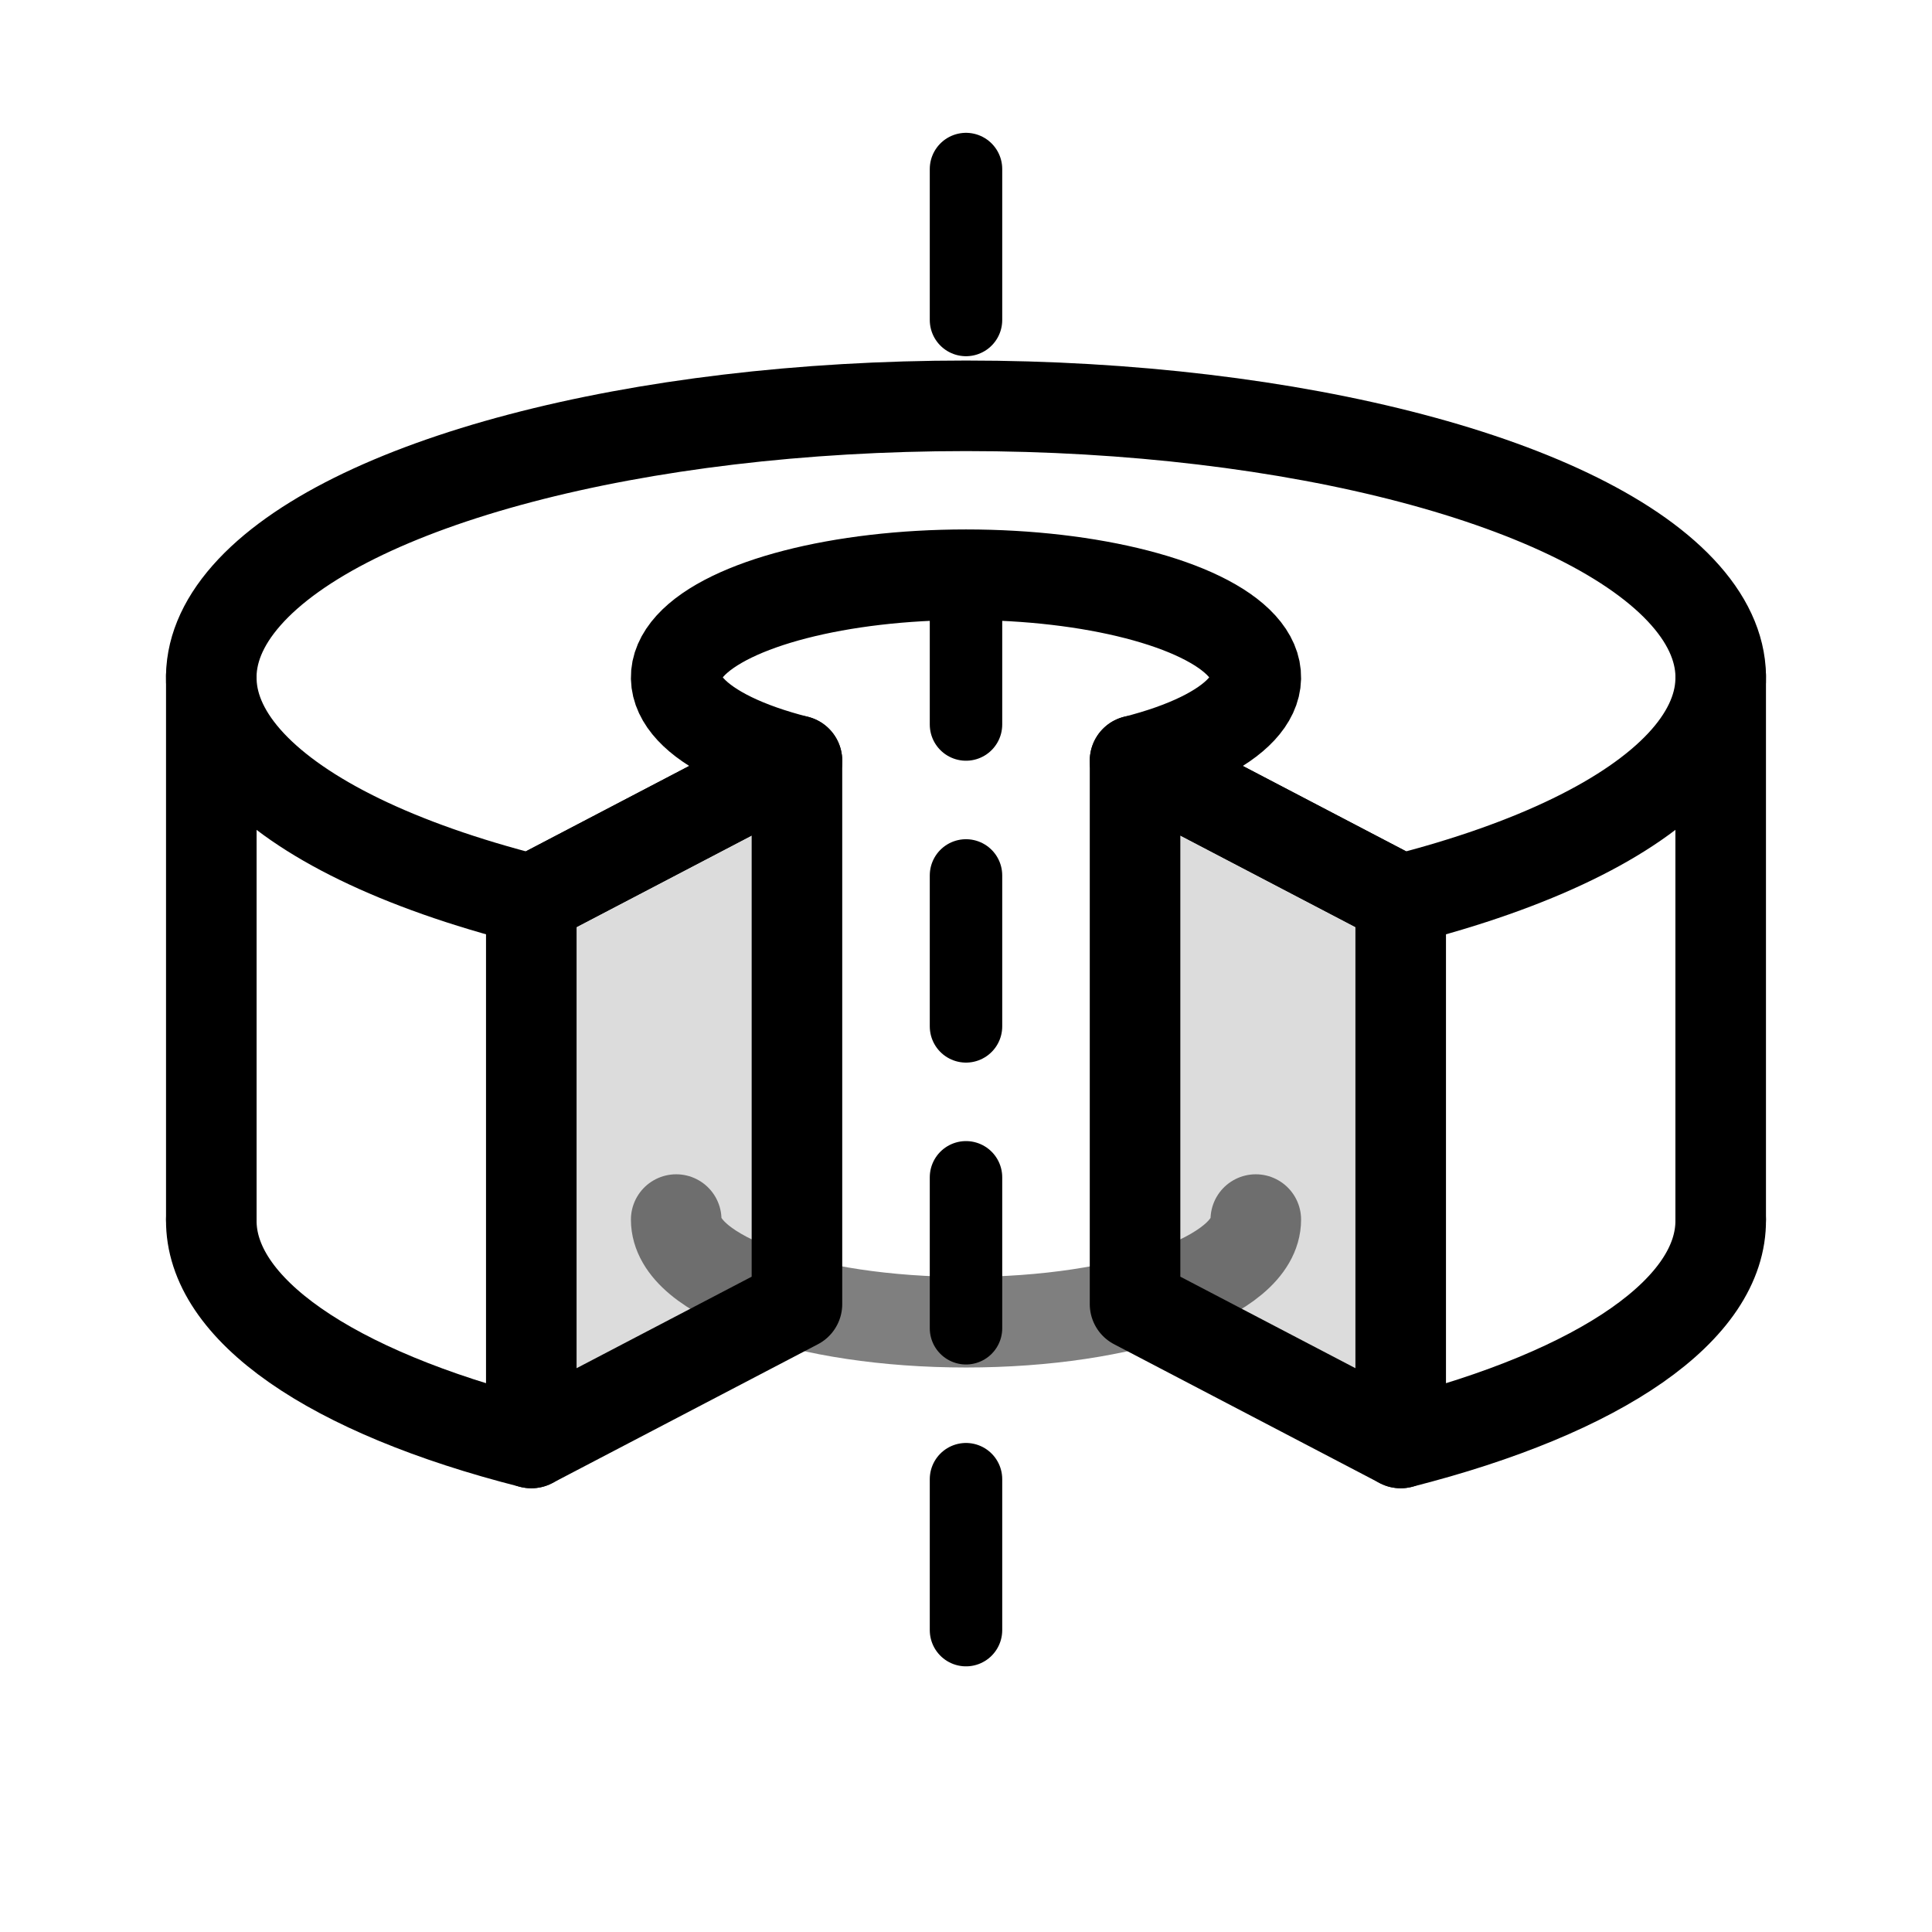
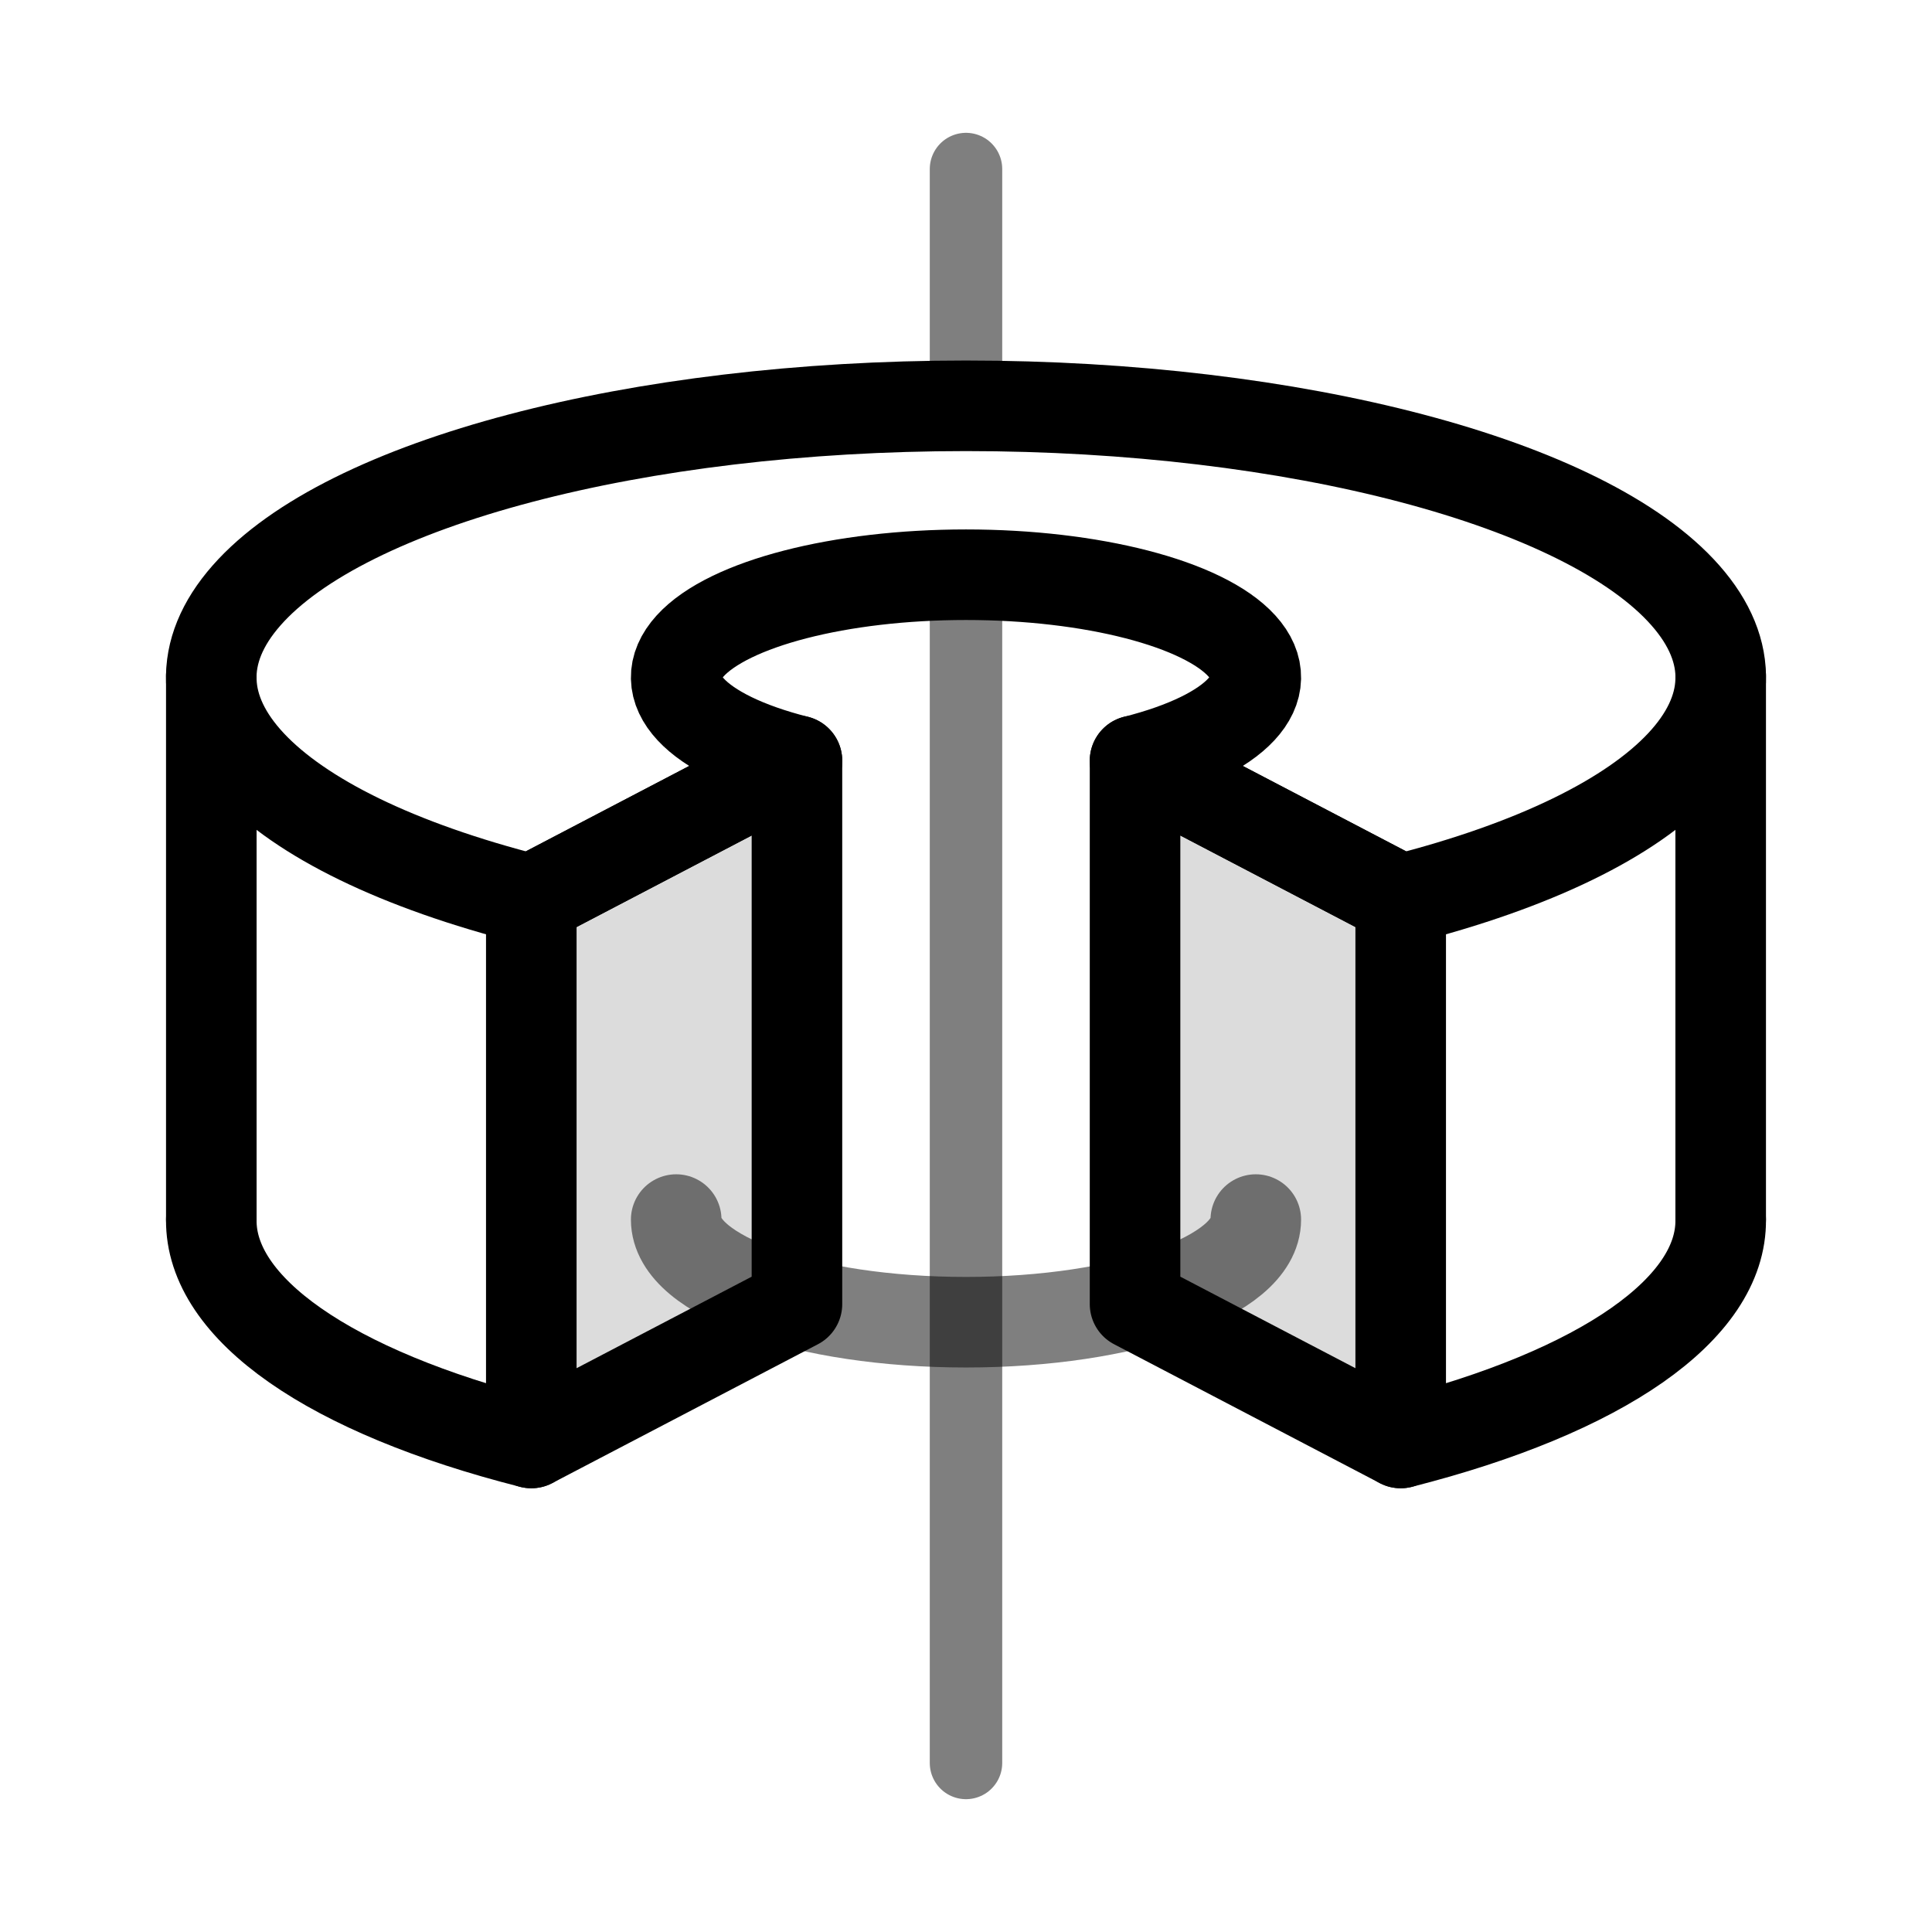
<svg xmlns="http://www.w3.org/2000/svg" width="32" height="32" viewBox="0 0 32 32" fill="none" stroke="currentColor" stroke-width="1.5" stroke-linecap="round" stroke-linejoin="round">
  <path opacity="0.5" d="M11.2 20.2 A4.8 1.7 0 0 0 20.8 20.2" />
  <path fill="currentColor" fill-opacity="0.14" d="M8.8 14.9 L13.2 12.6 L13.2 21.6 L8.8 23.9 Z" />
  <path fill="currentColor" fill-opacity="0.14" d="M23.2 14.9 L18.8 12.6 L18.8 21.6 L23.2 23.9 Z" />
  <path d="M8.8 14.9 A12.5 4.5 0 1 1 23.2 14.9 L18.8 12.6 A4.8 1.7 0 1 0 13.2 12.6 Z" />
  <line x1="3.5" y1="11.2" x2="3.5" y2="20.2" />
  <line x1="28.5" y1="11.2" x2="28.5" y2="20.2" />
  <path d="M28.5 20.2 A12.5 4.5 0 0 1 23.2 23.9" />
  <path d="M8.8 23.9 A12.5 4.5 0 0 1 3.5 20.2" />
-   <g stroke-width="1.2" stroke-dasharray="2.5 2.5">
+   <g opacity="0.5" stroke-width="1.2">
    <line x1="16" y1="2.8" x2="16" y2="6.7" />
    <line x1="16" y1="9.5" x2="16" y2="29.2" />
  </g>
</svg>
